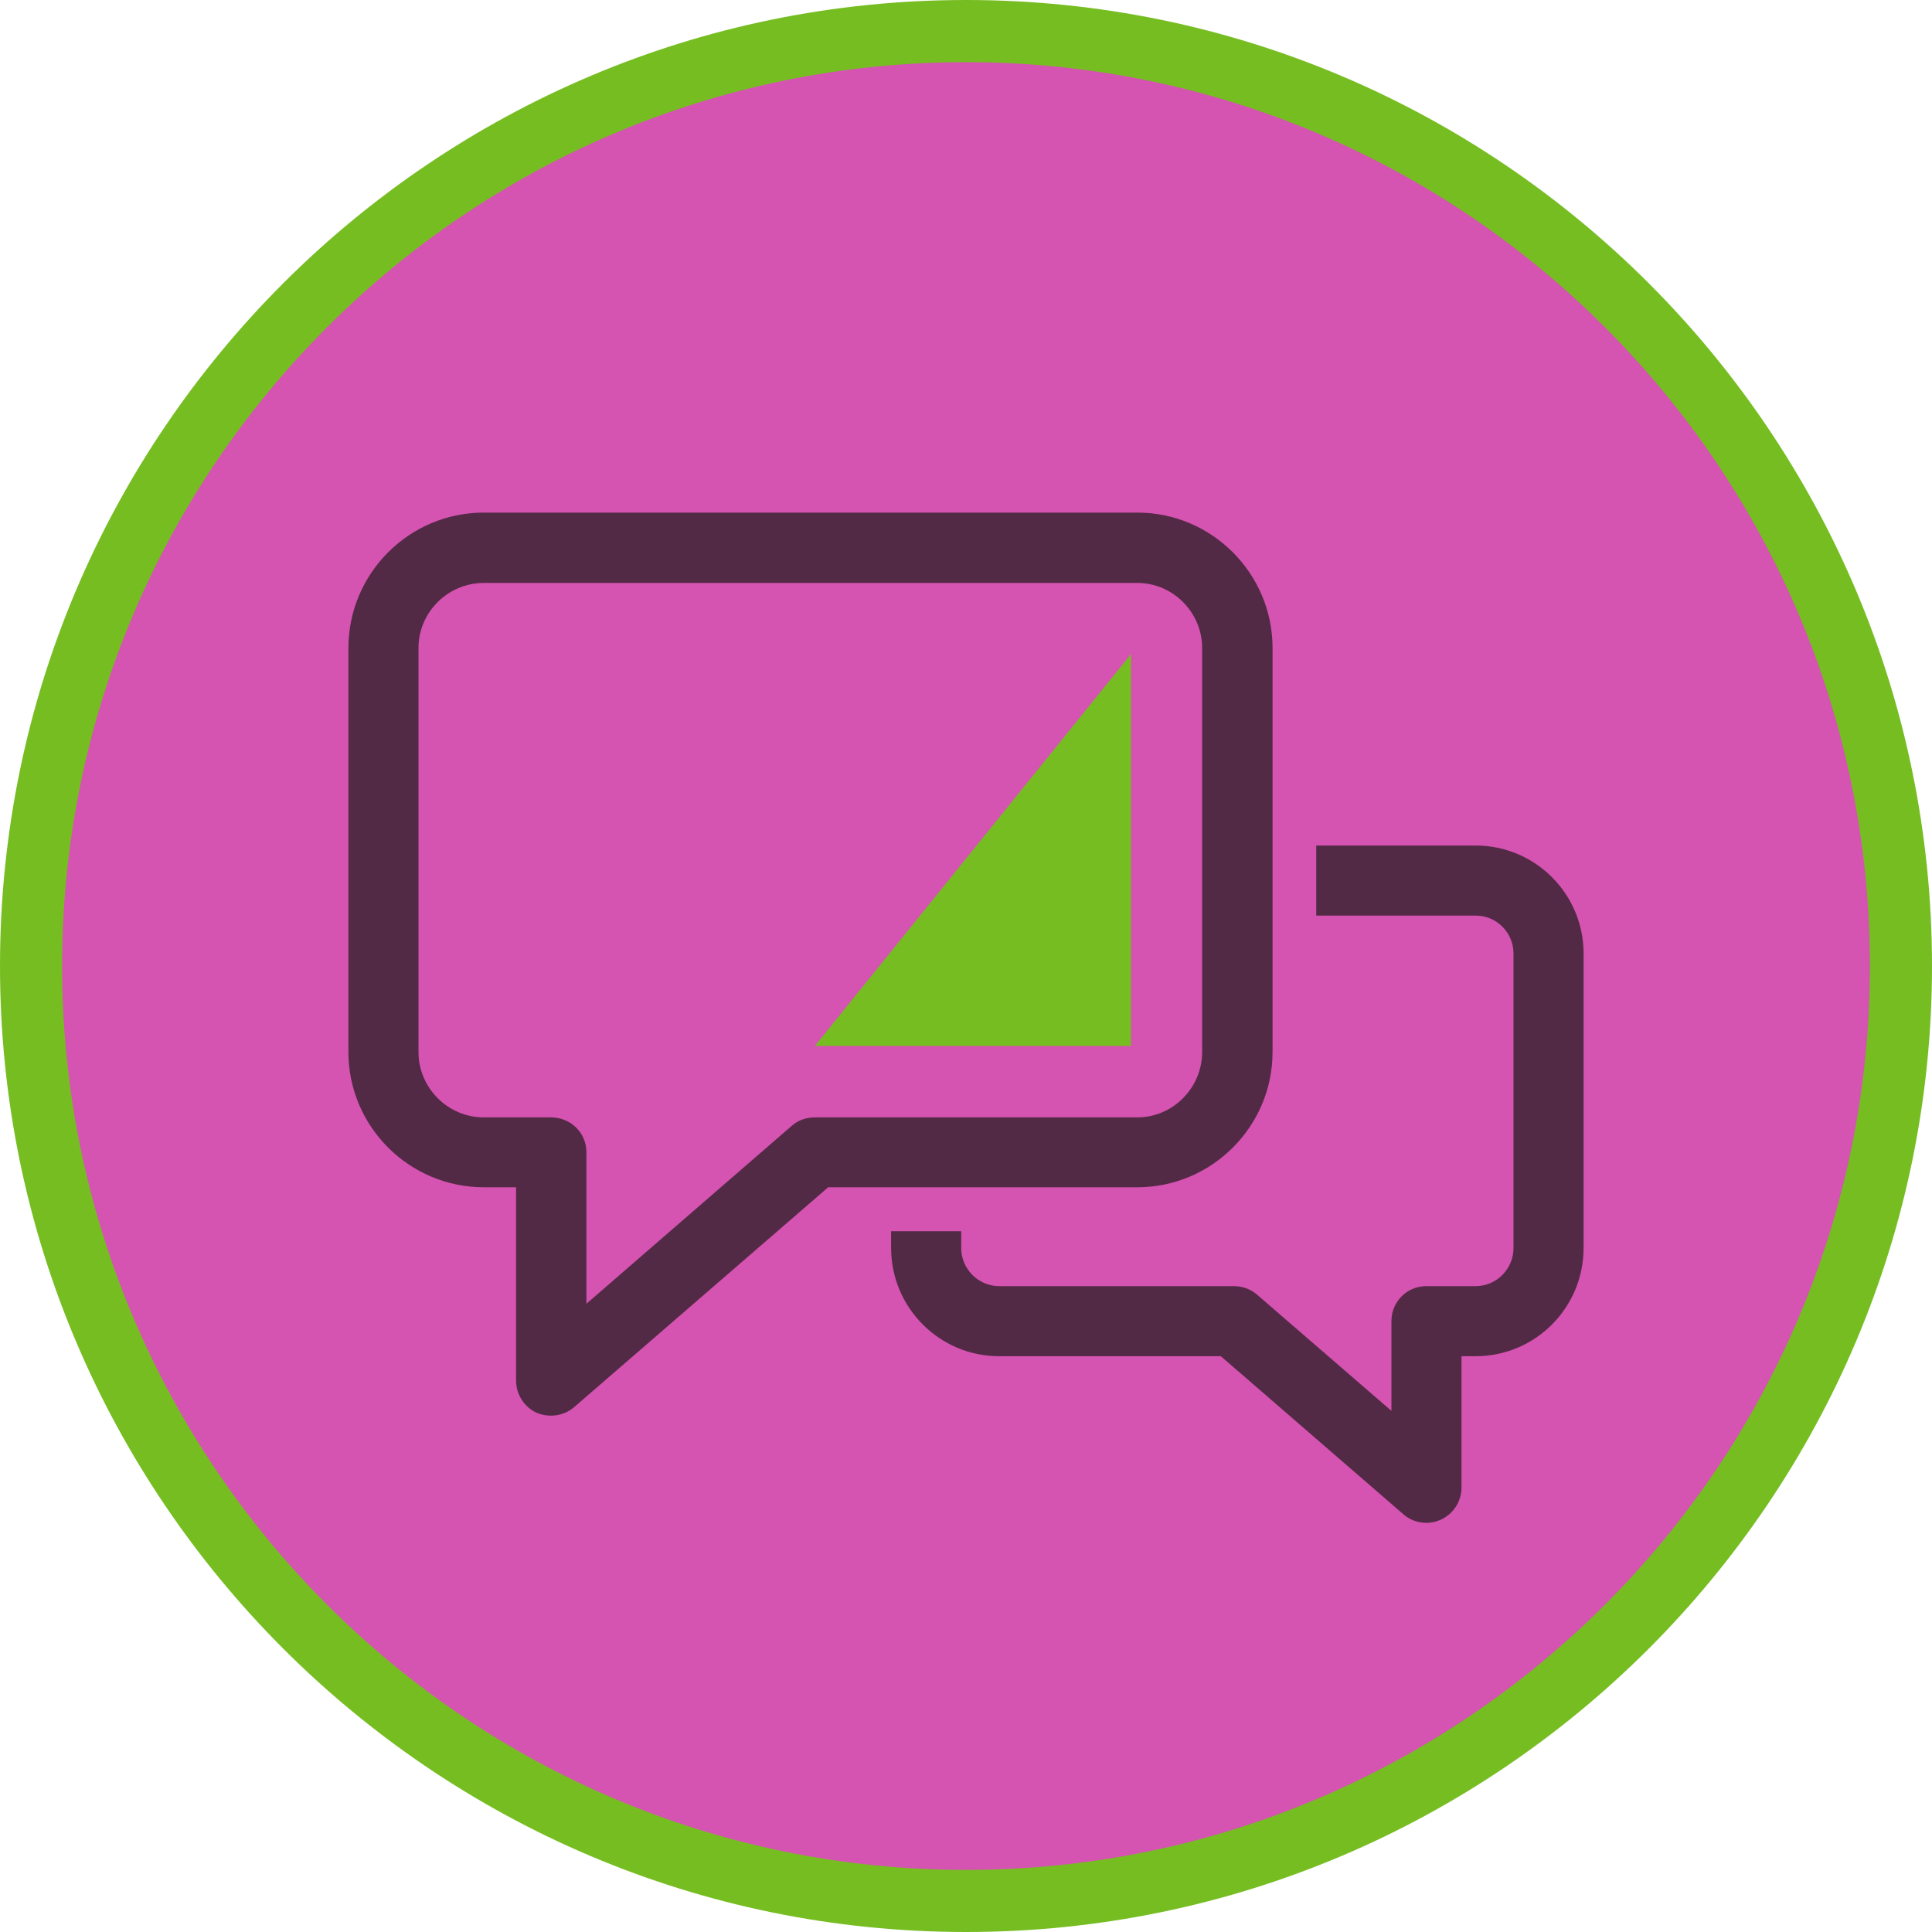
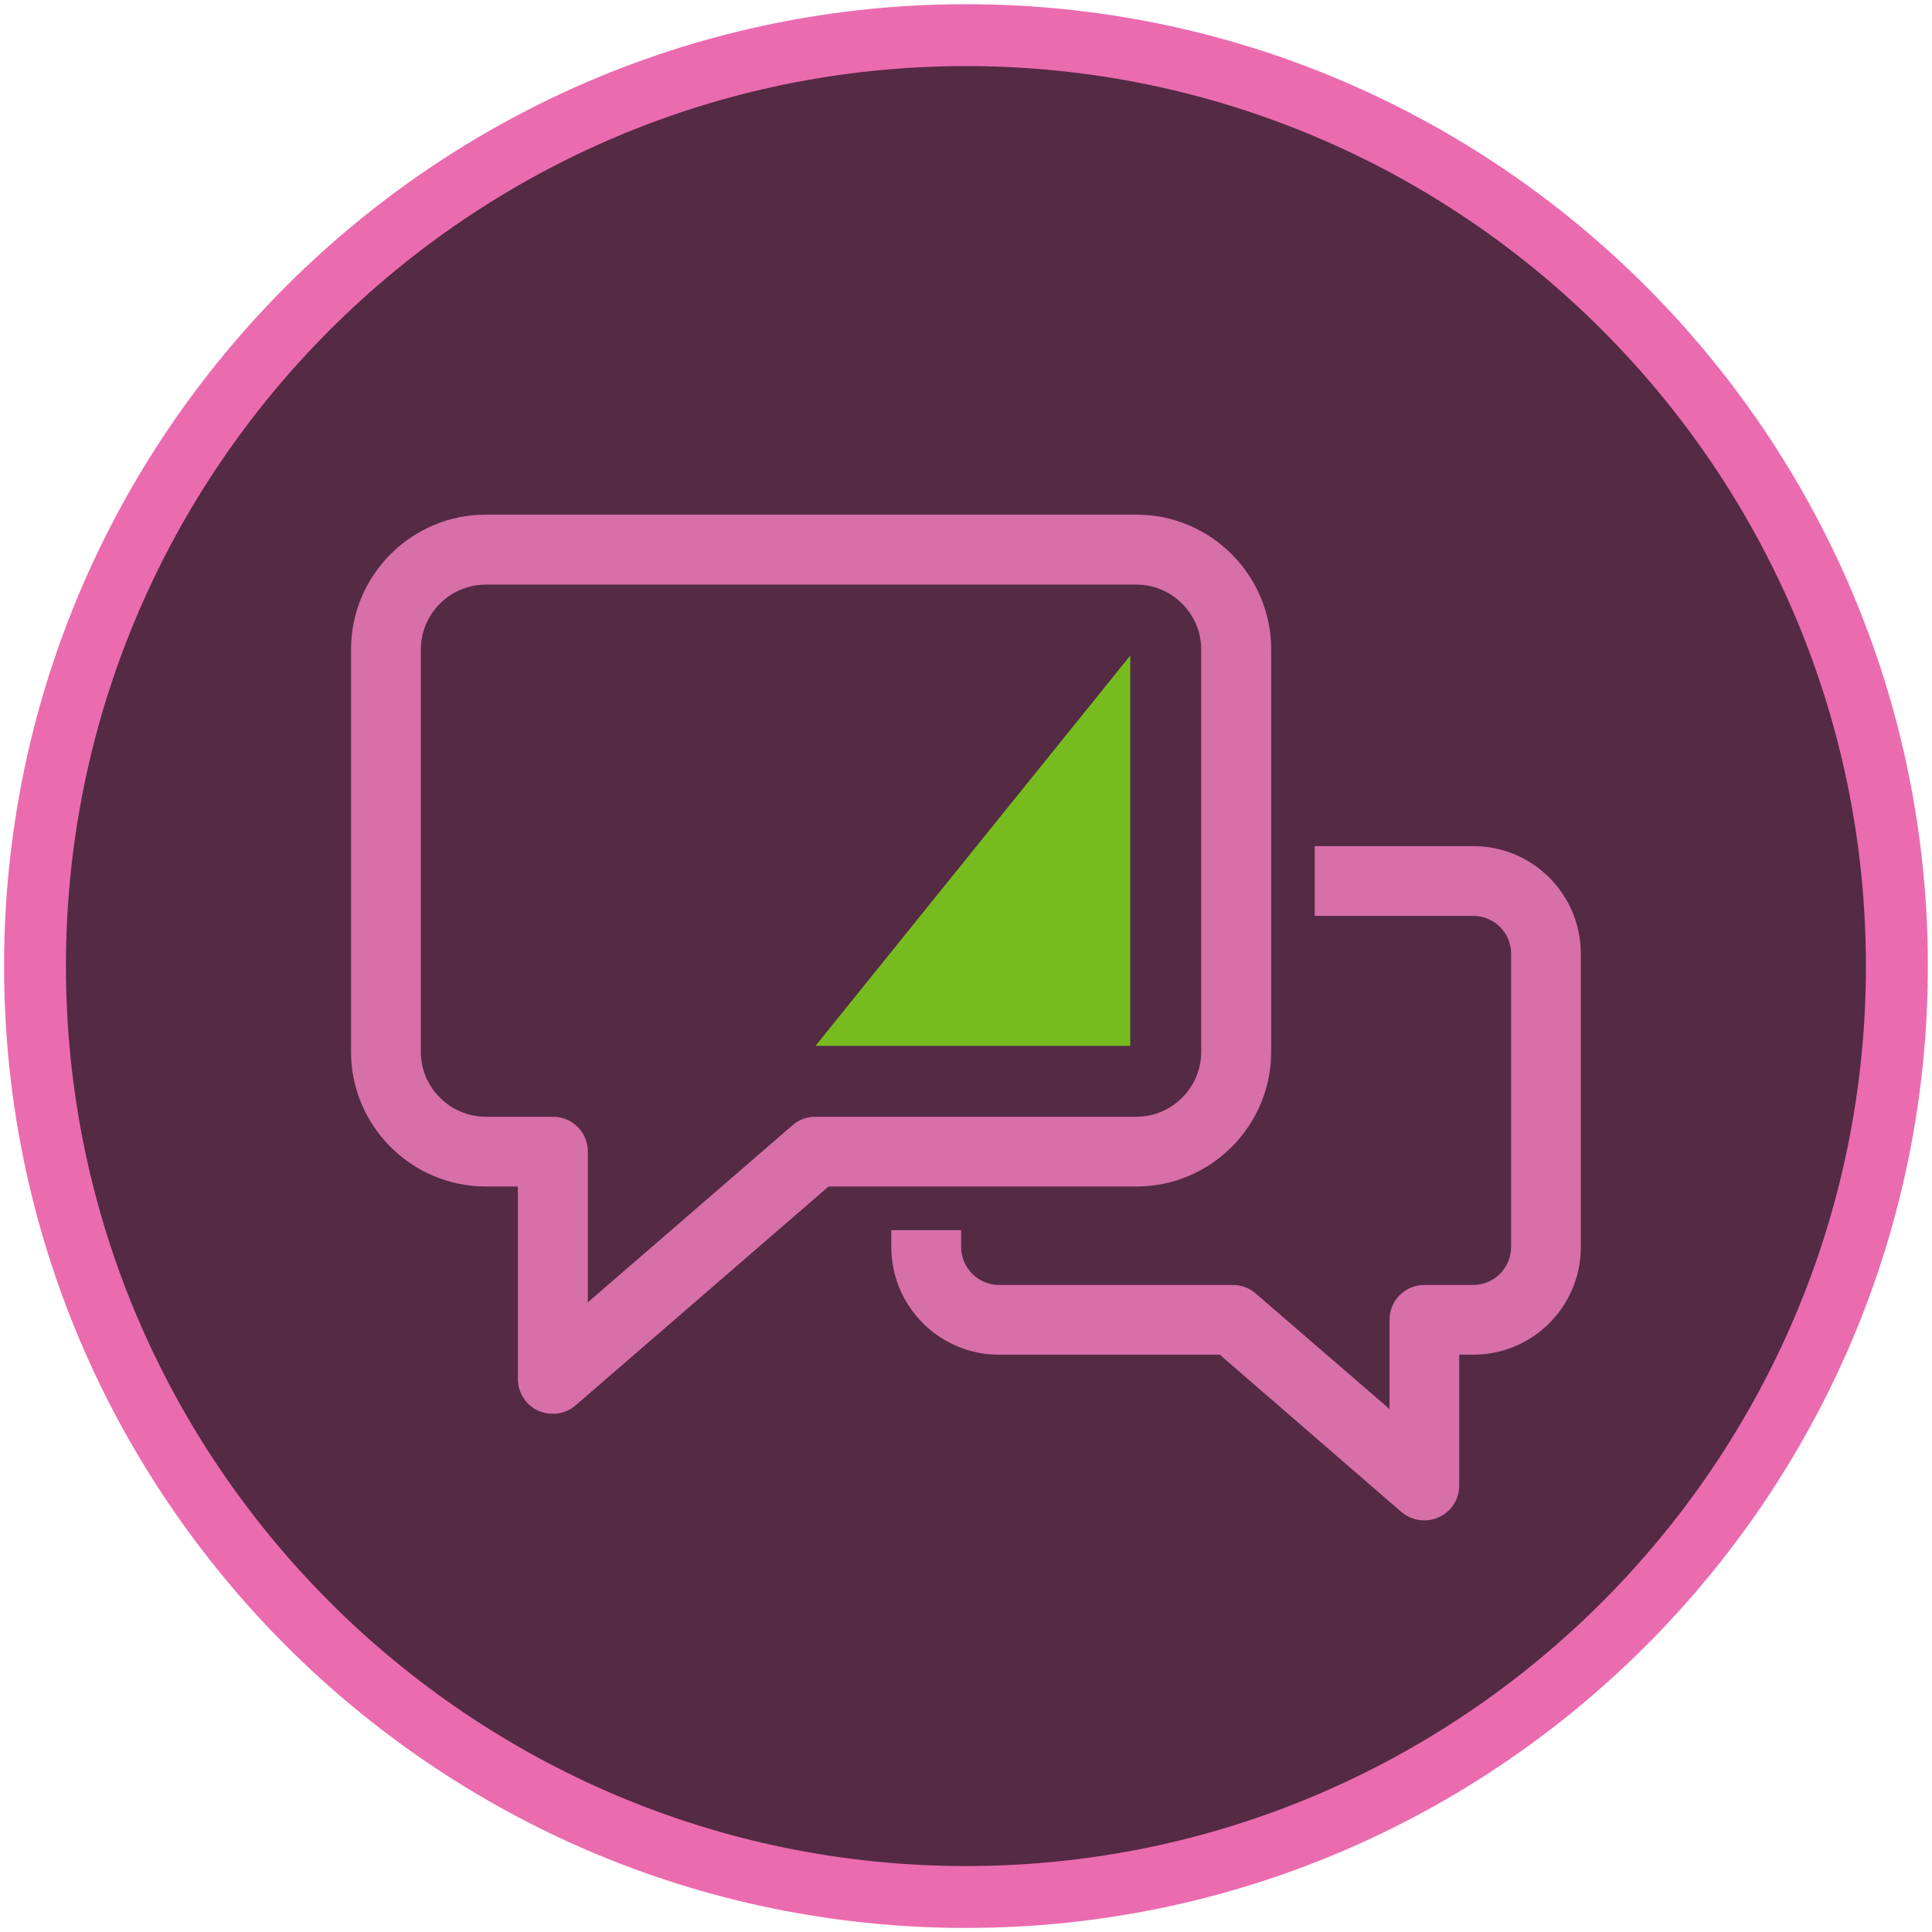
- <svg xmlns="http://www.w3.org/2000/svg" viewBox="254.781 133.234 28.313 28.313">
-   <path fill-rule="nonzero" fill="rgb(83.36%, 32.388%, 69.275%)" fill-opacity="1" d="M 282.641 147.391 C 282.641 154.957 276.504 161.09 268.938 161.09 C 261.371 161.09 255.238 154.957 255.238 147.391 C 255.238 139.824 261.371 133.688 268.938 133.688 C 276.504 133.688 282.641 139.824 282.641 147.391 " transform="matrix(1 0 0 1 0 0)" />
-   <path fill-rule="nonzero" fill="rgb(46.385%, 73.972%, 13.362%)" fill-opacity="1" d="M 268.938 134.145 C 261.633 134.145 255.691 140.086 255.691 147.391 C 255.691 154.691 261.633 160.637 268.938 160.637 C 276.242 160.637 282.184 154.691 282.184 147.391 C 282.184 140.086 276.242 134.145 268.938 134.145 M 268.938 161.547 C 261.133 161.547 254.781 155.195 254.781 147.391 C 254.781 139.582 261.133 133.234 268.938 133.234 C 276.742 133.234 283.094 139.582 283.094 147.391 C 283.094 155.195 276.742 161.547 268.938 161.547 " transform="matrix(1 0 0 1 0 0)" />
-   <path fill-rule="nonzero" fill="rgb(46.385%, 73.972%, 13.362%)" fill-opacity="1" d="M 266.723 148.562 L 271.355 148.562 L 271.355 142.82 Z M 266.723 148.562 " transform="matrix(1 0 0 1 0 0)" />
-   <path fill-rule="nonzero" fill="rgb(32.419%, 16.641%, 26.921%)" fill-opacity="1" d="M 261.871 141.777 C 261.344 141.777 260.914 142.207 260.914 142.73 L 260.914 148.652 C 260.914 149.176 261.344 149.609 261.871 149.609 L 262.855 149.609 C 263.141 149.609 263.375 149.832 263.375 150.121 L 263.375 152.34 L 266.387 149.73 C 266.48 149.648 266.602 149.609 266.723 149.609 L 271.449 149.609 C 271.969 149.609 272.398 149.176 272.398 148.652 L 272.398 142.73 C 272.398 142.207 271.969 141.777 271.449 141.777 Z M 262.855 153.98 C 262.781 153.98 262.711 153.965 262.645 153.938 C 262.461 153.852 262.344 153.668 262.344 153.465 L 262.344 150.633 L 261.871 150.633 C 260.777 150.633 259.887 149.742 259.887 148.652 L 259.887 142.73 C 259.887 141.637 260.777 140.746 261.871 140.746 L 271.449 140.746 C 272.539 140.746 273.43 141.637 273.43 142.73 L 273.43 148.652 C 273.43 149.742 272.539 150.633 271.449 150.633 L 266.918 150.633 L 263.195 153.855 C 263.098 153.938 262.98 153.98 262.855 153.98 " transform="matrix(1 0 0 1 0 0)" />
-   <path fill-rule="nonzero" fill="rgb(32.419%, 16.641%, 26.921%)" fill-opacity="1" d="M 276.406 145.625 L 274.07 145.625 L 274.07 146.652 L 276.406 146.652 C 276.715 146.652 276.961 146.902 276.961 147.207 L 276.961 151.523 C 276.961 151.828 276.715 152.082 276.406 152.082 L 275.684 152.082 C 275.398 152.082 275.172 152.312 275.172 152.594 L 275.172 153.91 L 273.203 152.207 C 273.109 152.125 272.988 152.082 272.863 152.082 L 269.422 152.082 C 269.117 152.082 268.867 151.828 268.867 151.523 L 268.867 151.277 L 267.84 151.277 L 267.84 151.523 C 267.84 152.398 268.551 153.109 269.422 153.109 L 272.672 153.109 L 275.348 155.426 C 275.441 155.508 275.562 155.551 275.684 155.551 C 275.758 155.551 275.828 155.535 275.898 155.504 C 276.082 155.418 276.199 155.234 276.199 155.035 L 276.199 153.109 L 276.406 153.109 C 277.281 153.109 277.988 152.398 277.988 151.523 L 277.988 147.207 C 277.988 146.336 277.281 145.625 276.406 145.625 " transform="matrix(1 0 0 1 0 0)" />
+ <svg xmlns="http://www.w3.org/2000/svg" viewBox="155.87 278.38 284.68 284.68">
+   <g>
+     <path fill="#542A44" d="M435.383,420.727c0,75.766-61.414,137.172-137.172,137.172c-75.781,0-137.18-61.406-137.18-137.172   c0-75.75,61.398-137.18,137.18-137.18C373.969,283.547,435.383,344.977,435.383,420.727z" />
+     <path fill="#EB6BAF" d="M298.211,562.461c-78.156,0-141.742-63.594-141.742-141.734C156.469,342.57,220.055,279,298.211,279   c78.141,0,141.727,63.57,141.727,141.727C439.938,498.867,376.352,562.461,298.211,562.461z M298.211,288.117   c-73.141,0-132.625,59.484-132.625,132.609c0,73.109,59.484,132.617,132.625,132.617c73.109,0,132.602-59.508,132.602-132.617   C430.812,347.602,371.32,288.117,298.211,288.117z" />
+     <g>
+       <path fill="#77BC1F" d="M276.031,432.484h46.383v-57.508L276.031,432.484z" />
+       <path fill="#D76FA9" d="M237.32,486.703c-0.742,0-1.445-0.156-2.133-0.438c-1.852-0.852-3.008-2.688-3.008-4.719v-28.336h-4.727    c-10.938,0-19.859-8.922-19.859-19.844V374.07c0-10.938,8.922-19.859,19.859-19.859h95.883c10.938,0,19.844,8.922,19.844,19.859    v59.297c0,10.922-8.906,19.844-19.844,19.844h-45.375l-37.266,32.242C239.742,486.281,238.547,486.703,237.32,486.703z     M227.453,364.523c-5.273,0-9.57,4.312-9.57,9.547v59.297c0,5.258,4.297,9.562,9.57,9.562h9.867c2.852,0,5.172,2.258,5.172,5.141    v22.203l30.18-26.109c0.938-0.82,2.148-1.234,3.359-1.234h47.305c5.234,0,9.531-4.305,9.531-9.562V374.07    c0-5.234-4.297-9.547-9.531-9.547H227.453z" />
+       <g>
+         <path fill="#D76FA9" d="M372.961,403.055h-23.375v10.281h23.375c3.086,0,5.57,2.5,5.57,5.578v43.219     c0,3.047-2.484,5.586-5.57,5.586h-7.203c-2.852,0-5.141,2.289-5.141,5.117V486l-19.727-17.031c-0.914-0.82-2.125-1.25-3.375-1.25     h-34.453c-3.07,0-5.57-2.539-5.57-5.586v-2.492h-10.289v2.492c0,8.75,7.109,15.859,15.859,15.859h32.539l26.773,23.188     c0.961,0.805,2.172,1.234,3.383,1.234c0.719,0,1.422-0.141,2.125-0.469c1.836-0.828,3.008-2.664,3.008-4.672v-19.281h2.07     c8.773,0,15.844-7.109,15.844-15.859v-43.219C388.805,410.172,381.734,403.055,372.961,403.055z" />
+       </g>
+     </g>
+   </g>
</svg>
